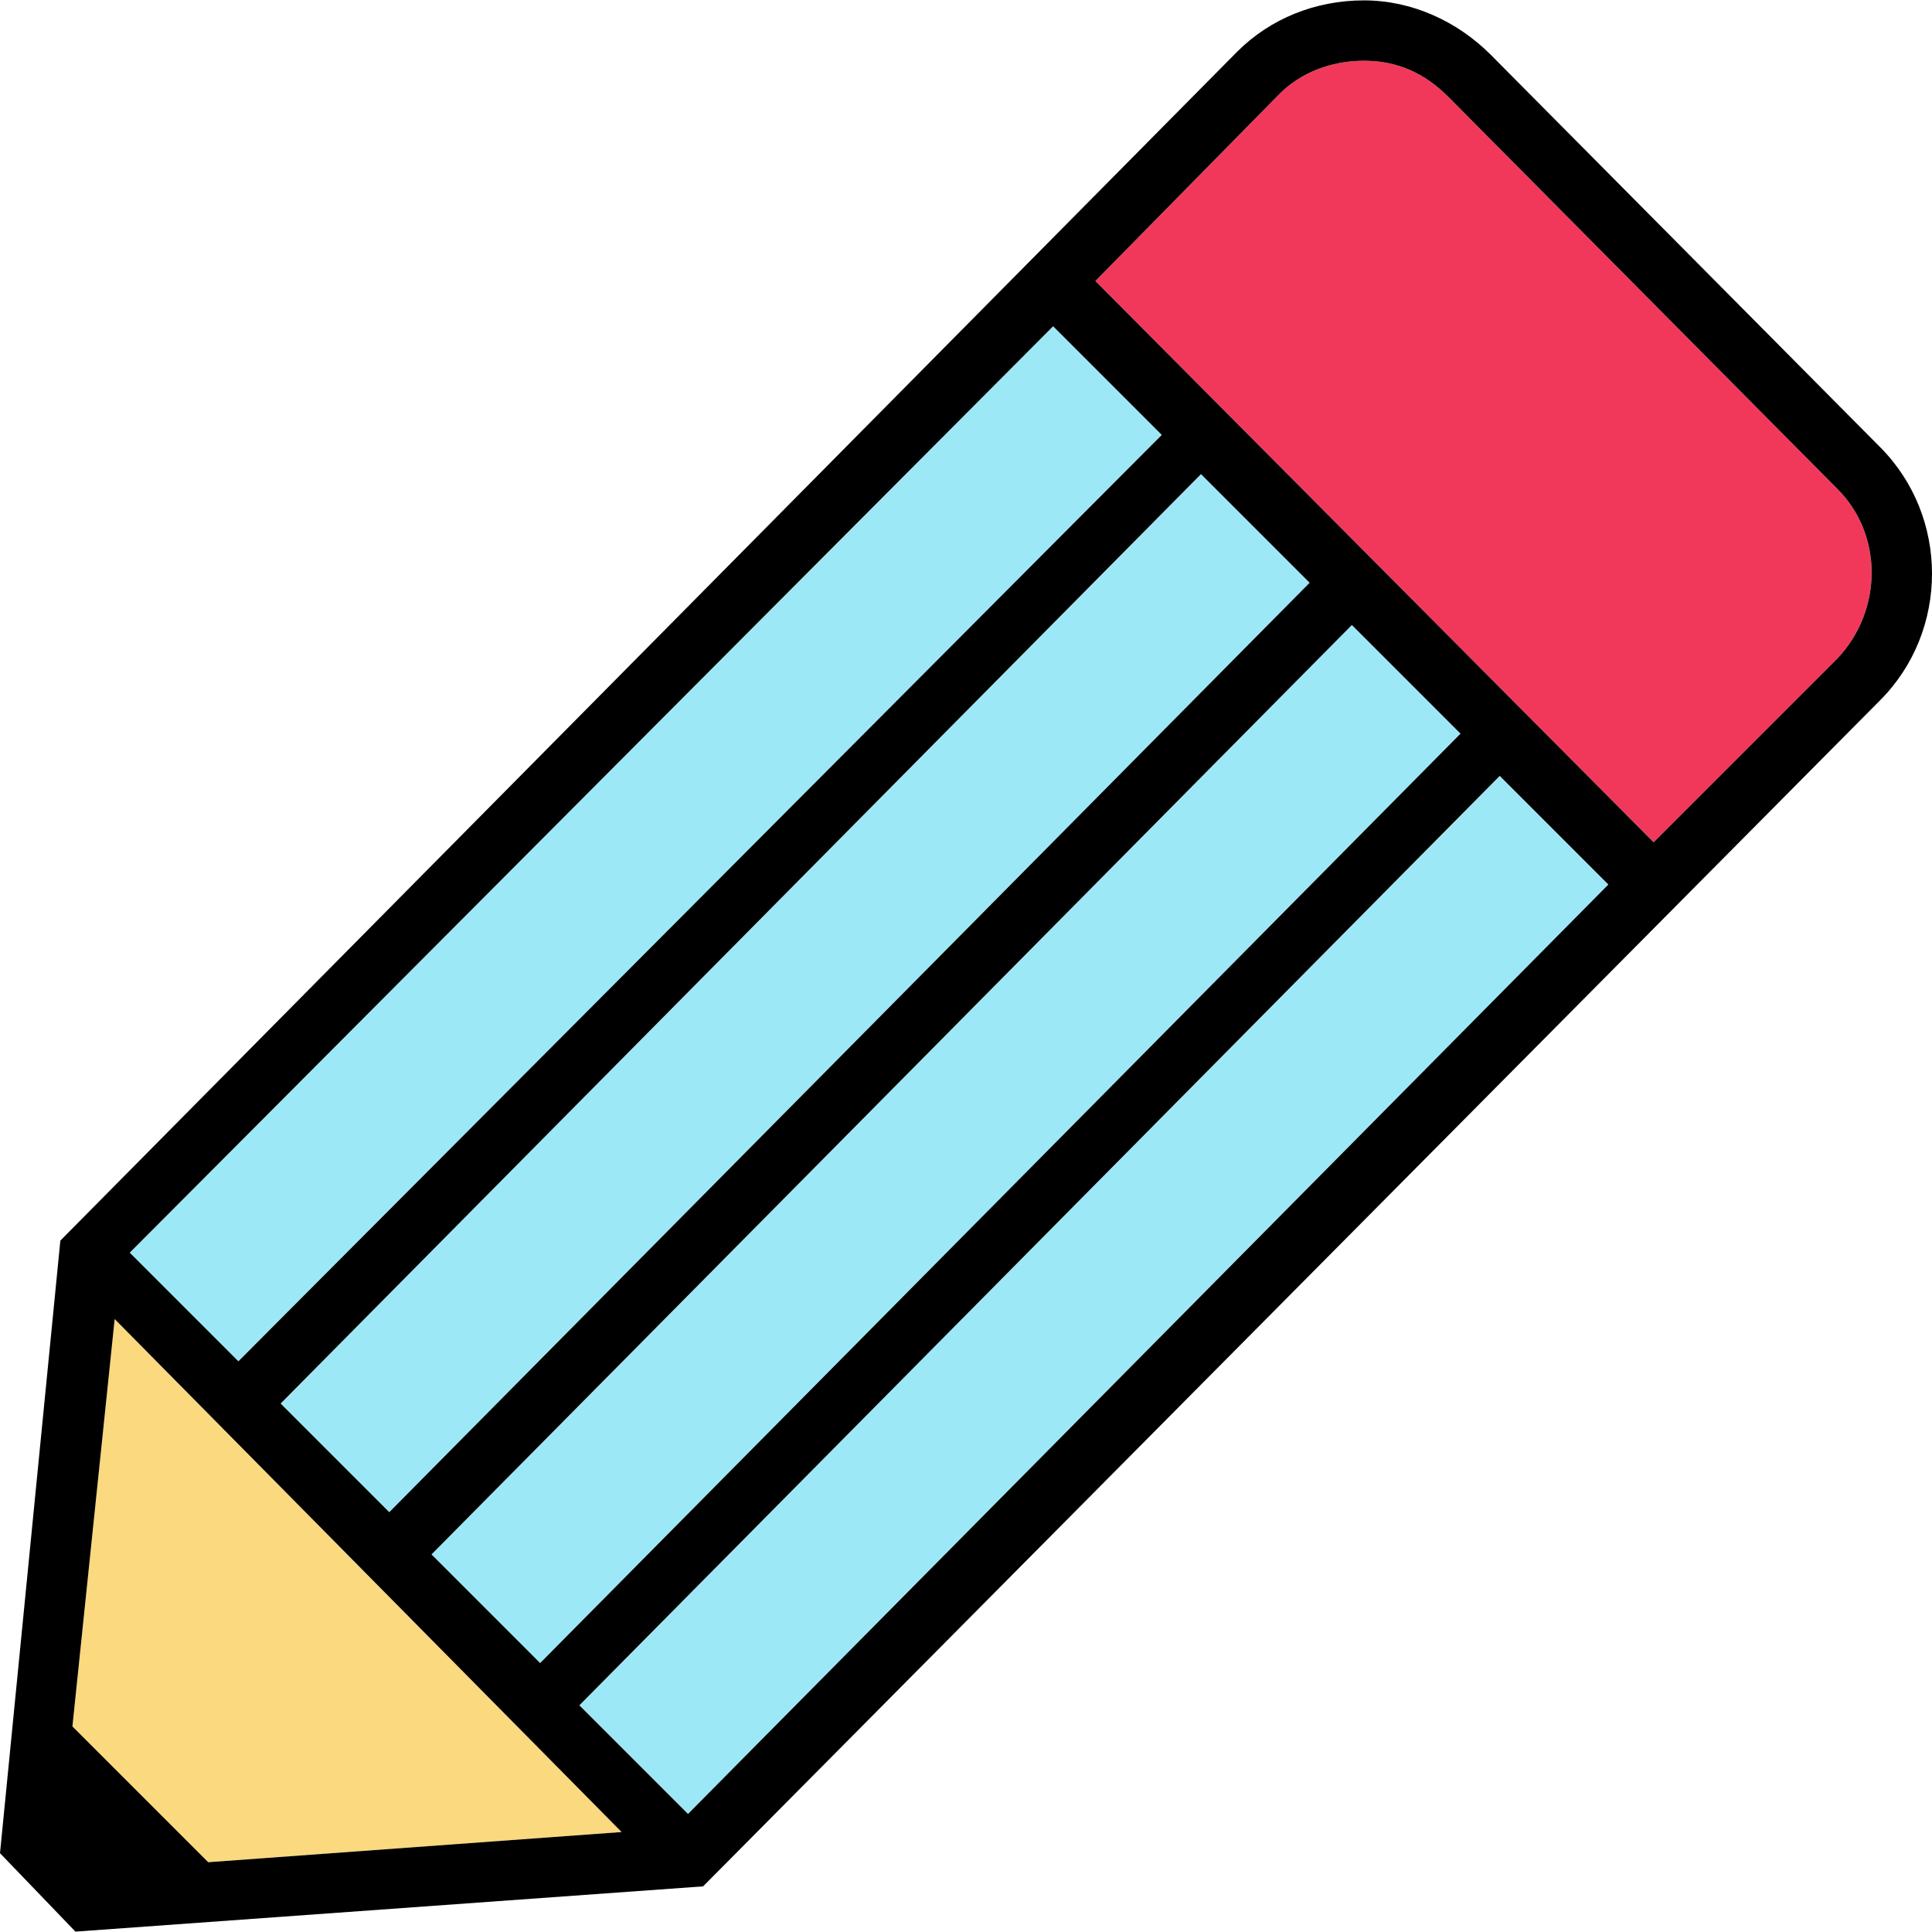
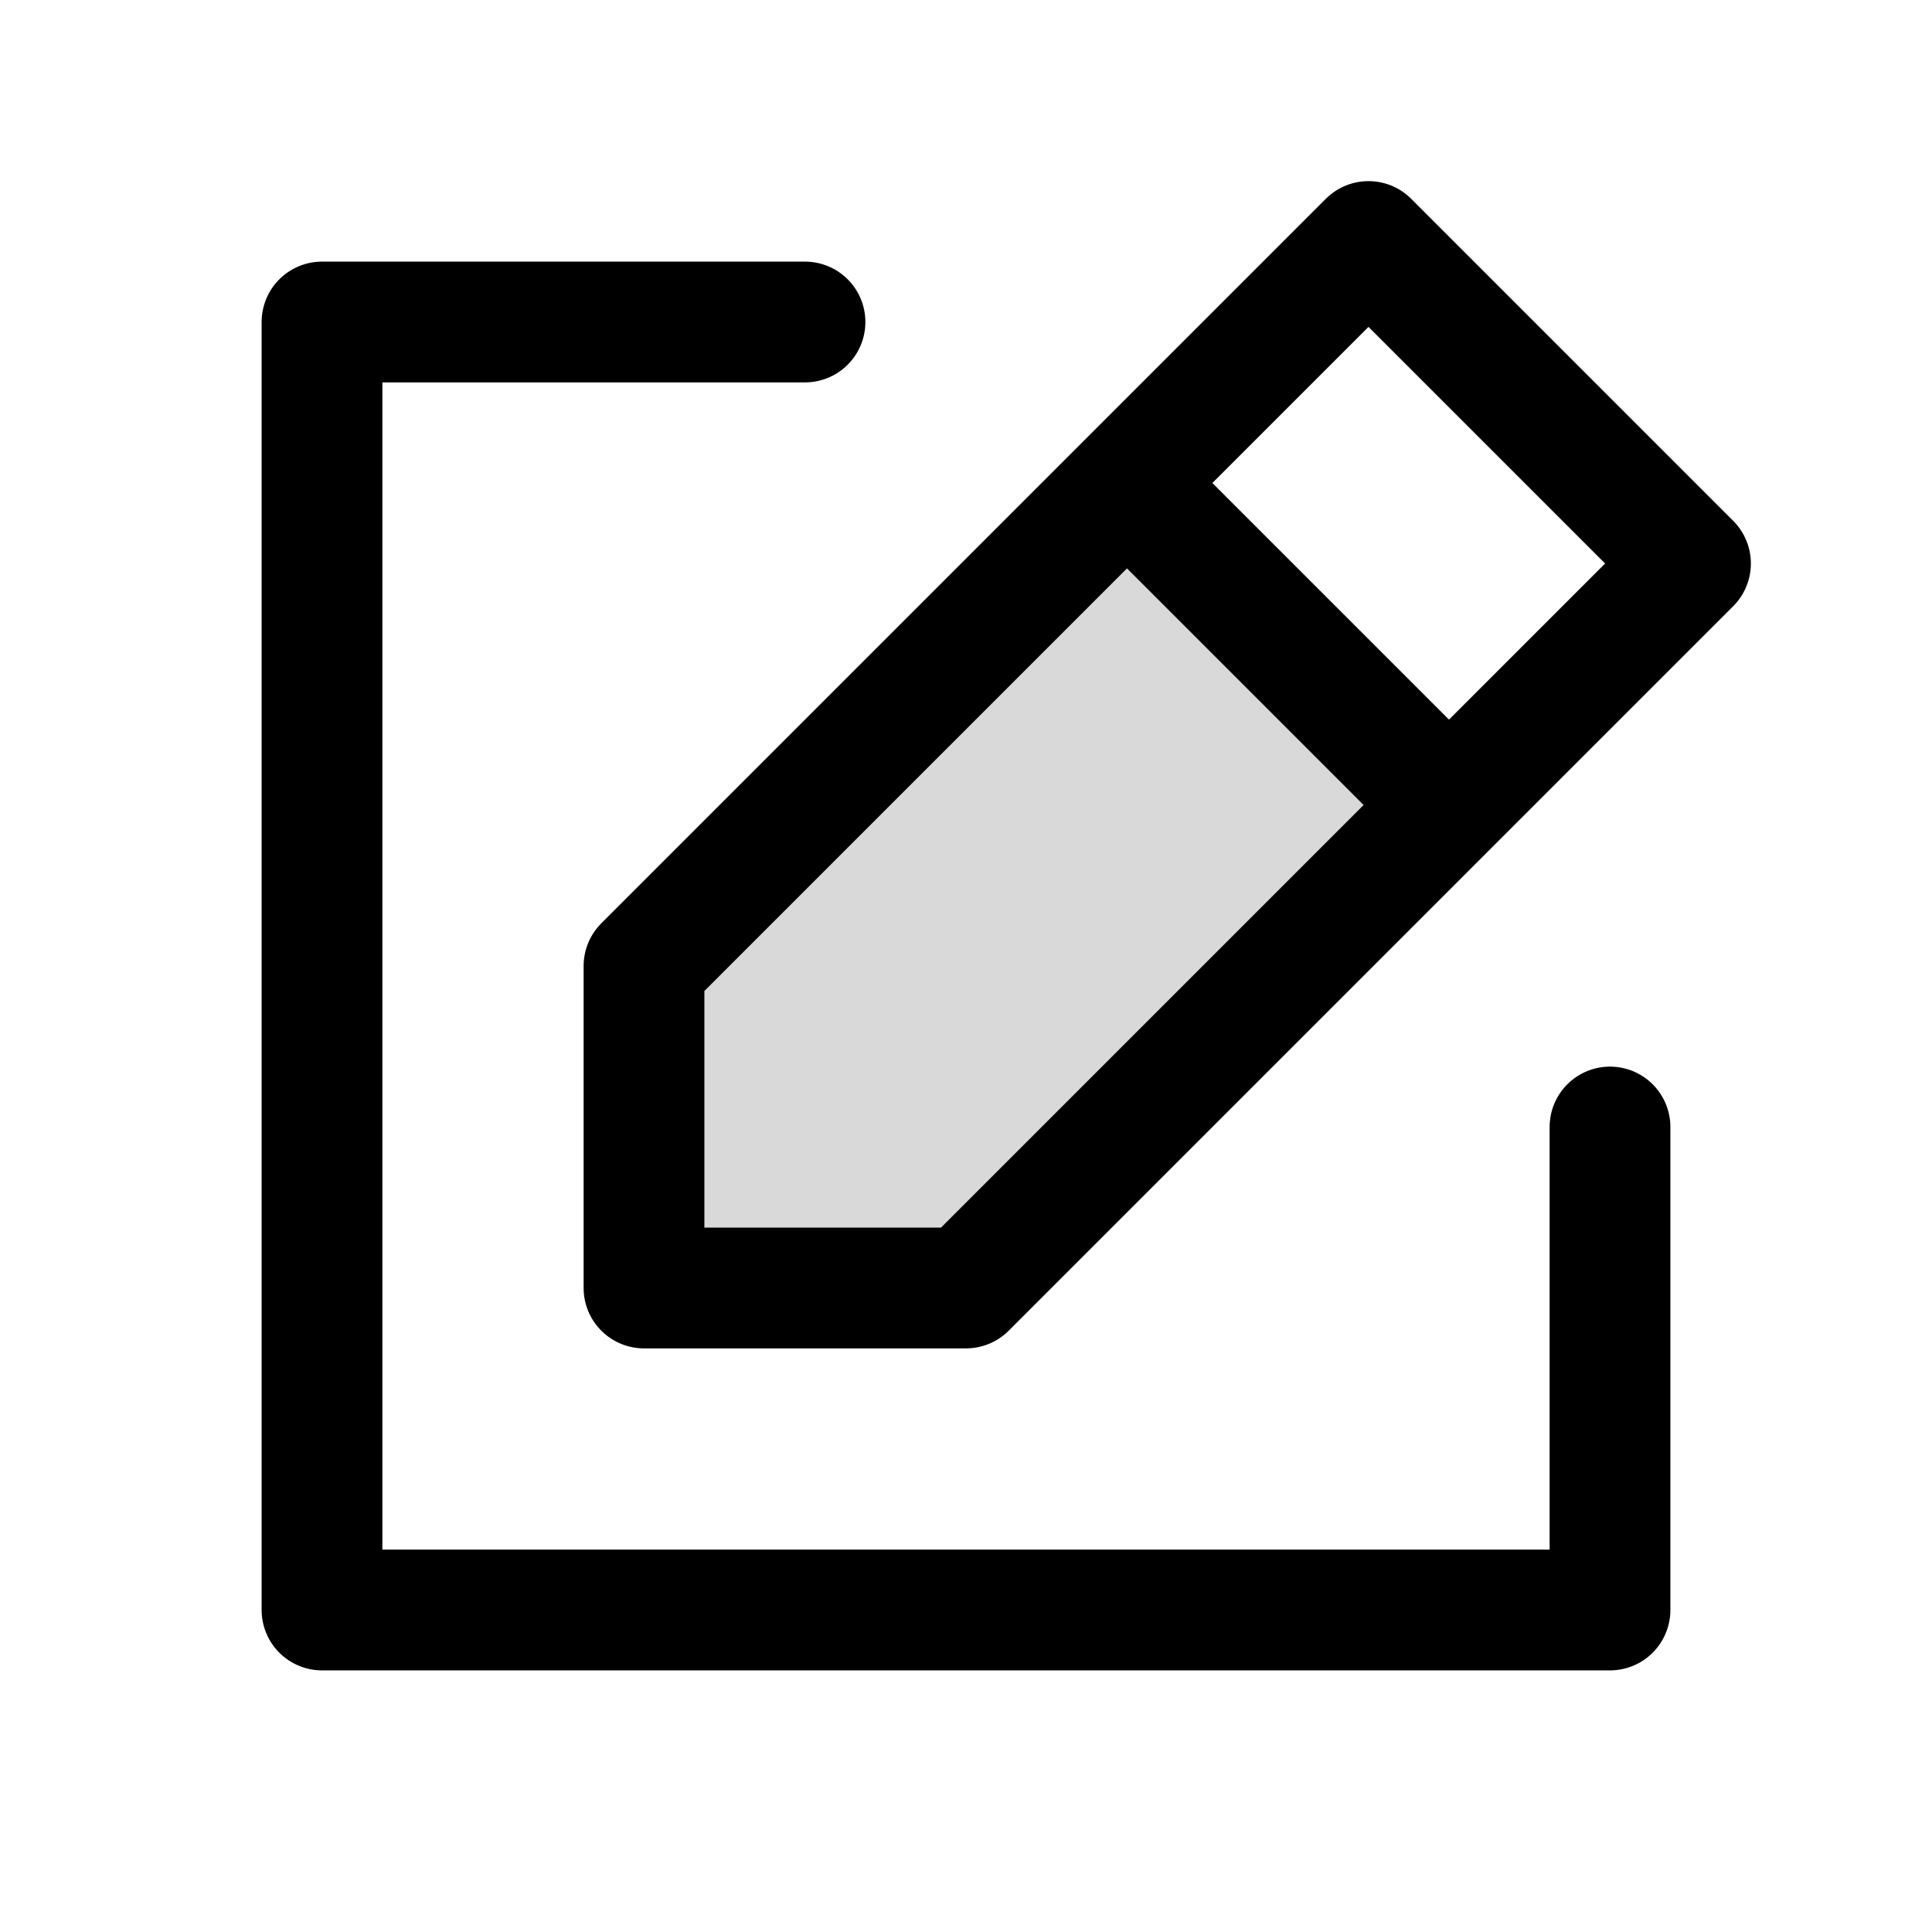
- <svg xmlns="http://www.w3.org/2000/svg" width="800px" height="800px" viewBox="0 0 1024 1024" class="icon" version="1.1">
-   <path d="M974.02 259.299L767.7 51.38c-12.795-12.795-27.189-19.193-44.783-19.193s-33.587 6.398-44.783 17.593l-97.562 99.161 295.884 297.484 97.562-97.562c23.991-25.59 23.991-65.574 0-89.565z" fill="#F2385A" />
-   <path d="M38.385 915.043l71.972 71.972 219.114-15.994-268.695-271.894z" fill="#FAD97F" />
-   <path d="M615.759 230.51l-57.578-57.578L68.773 663.941l57.578 57.578zM148.742 743.909l57.578 57.578 487.809-492.608-57.578-57.578zM774.098 388.848l-57.578-57.578-487.809 492.608 57.578 57.578zM794.889 411.239l-487.809 492.608 57.578 57.578 487.809-492.608z" fill="#9DE8F7" />
-   <path d="M996.411 236.907l-206.319-207.919C772.498 11.396 748.508 0.2 722.918 0.2S673.337 9.796 655.744 27.389L31.988 657.543 0 982.216l39.984 41.584 332.67-23.991 623.756-628.554c36.786-36.786 36.786-97.562 0-134.348z m-438.229-63.975l57.578 57.578L126.351 721.518l-57.578-57.578L558.182 172.932z m-351.863 628.554l-57.578-57.578 487.809-492.608 57.578 57.578-487.809 492.608z m510.201-470.216l57.578 57.578-487.809 492.608-57.578-57.578 487.809-492.608zM307.08 903.847l487.809-492.608 57.578 57.578-487.809 492.608-57.578-57.578z m-196.723 83.168l-71.972-71.972 22.391-215.916 268.695 271.894-219.114 15.994z m863.663-638.151l-97.562 97.562-295.884-297.484 97.562-99.161c11.196-11.196 27.189-17.593 44.783-17.593 17.593 0 31.988 6.398 44.783 19.193l206.319 207.919c23.991 23.991 23.991 63.975 0 89.565z" fill="" />
+ <svg xmlns="http://www.w3.org/2000/svg" width="800px" height="800px" viewBox="0 0 24 24" fill="none">
+   <path opacity="0.15" d="M8 16H12L18 10L14 6L8 12V16Z" fill="#000000" />
+   <path d="M14 6L8 12V16H12L18 10M14 6L17 3L21 7L18 10M14 6L18 10M10 4L4 4L4 20L20 20V14" stroke="#000000" stroke-width="1.5" stroke-linecap="round" stroke-linejoin="round" />
</svg>
